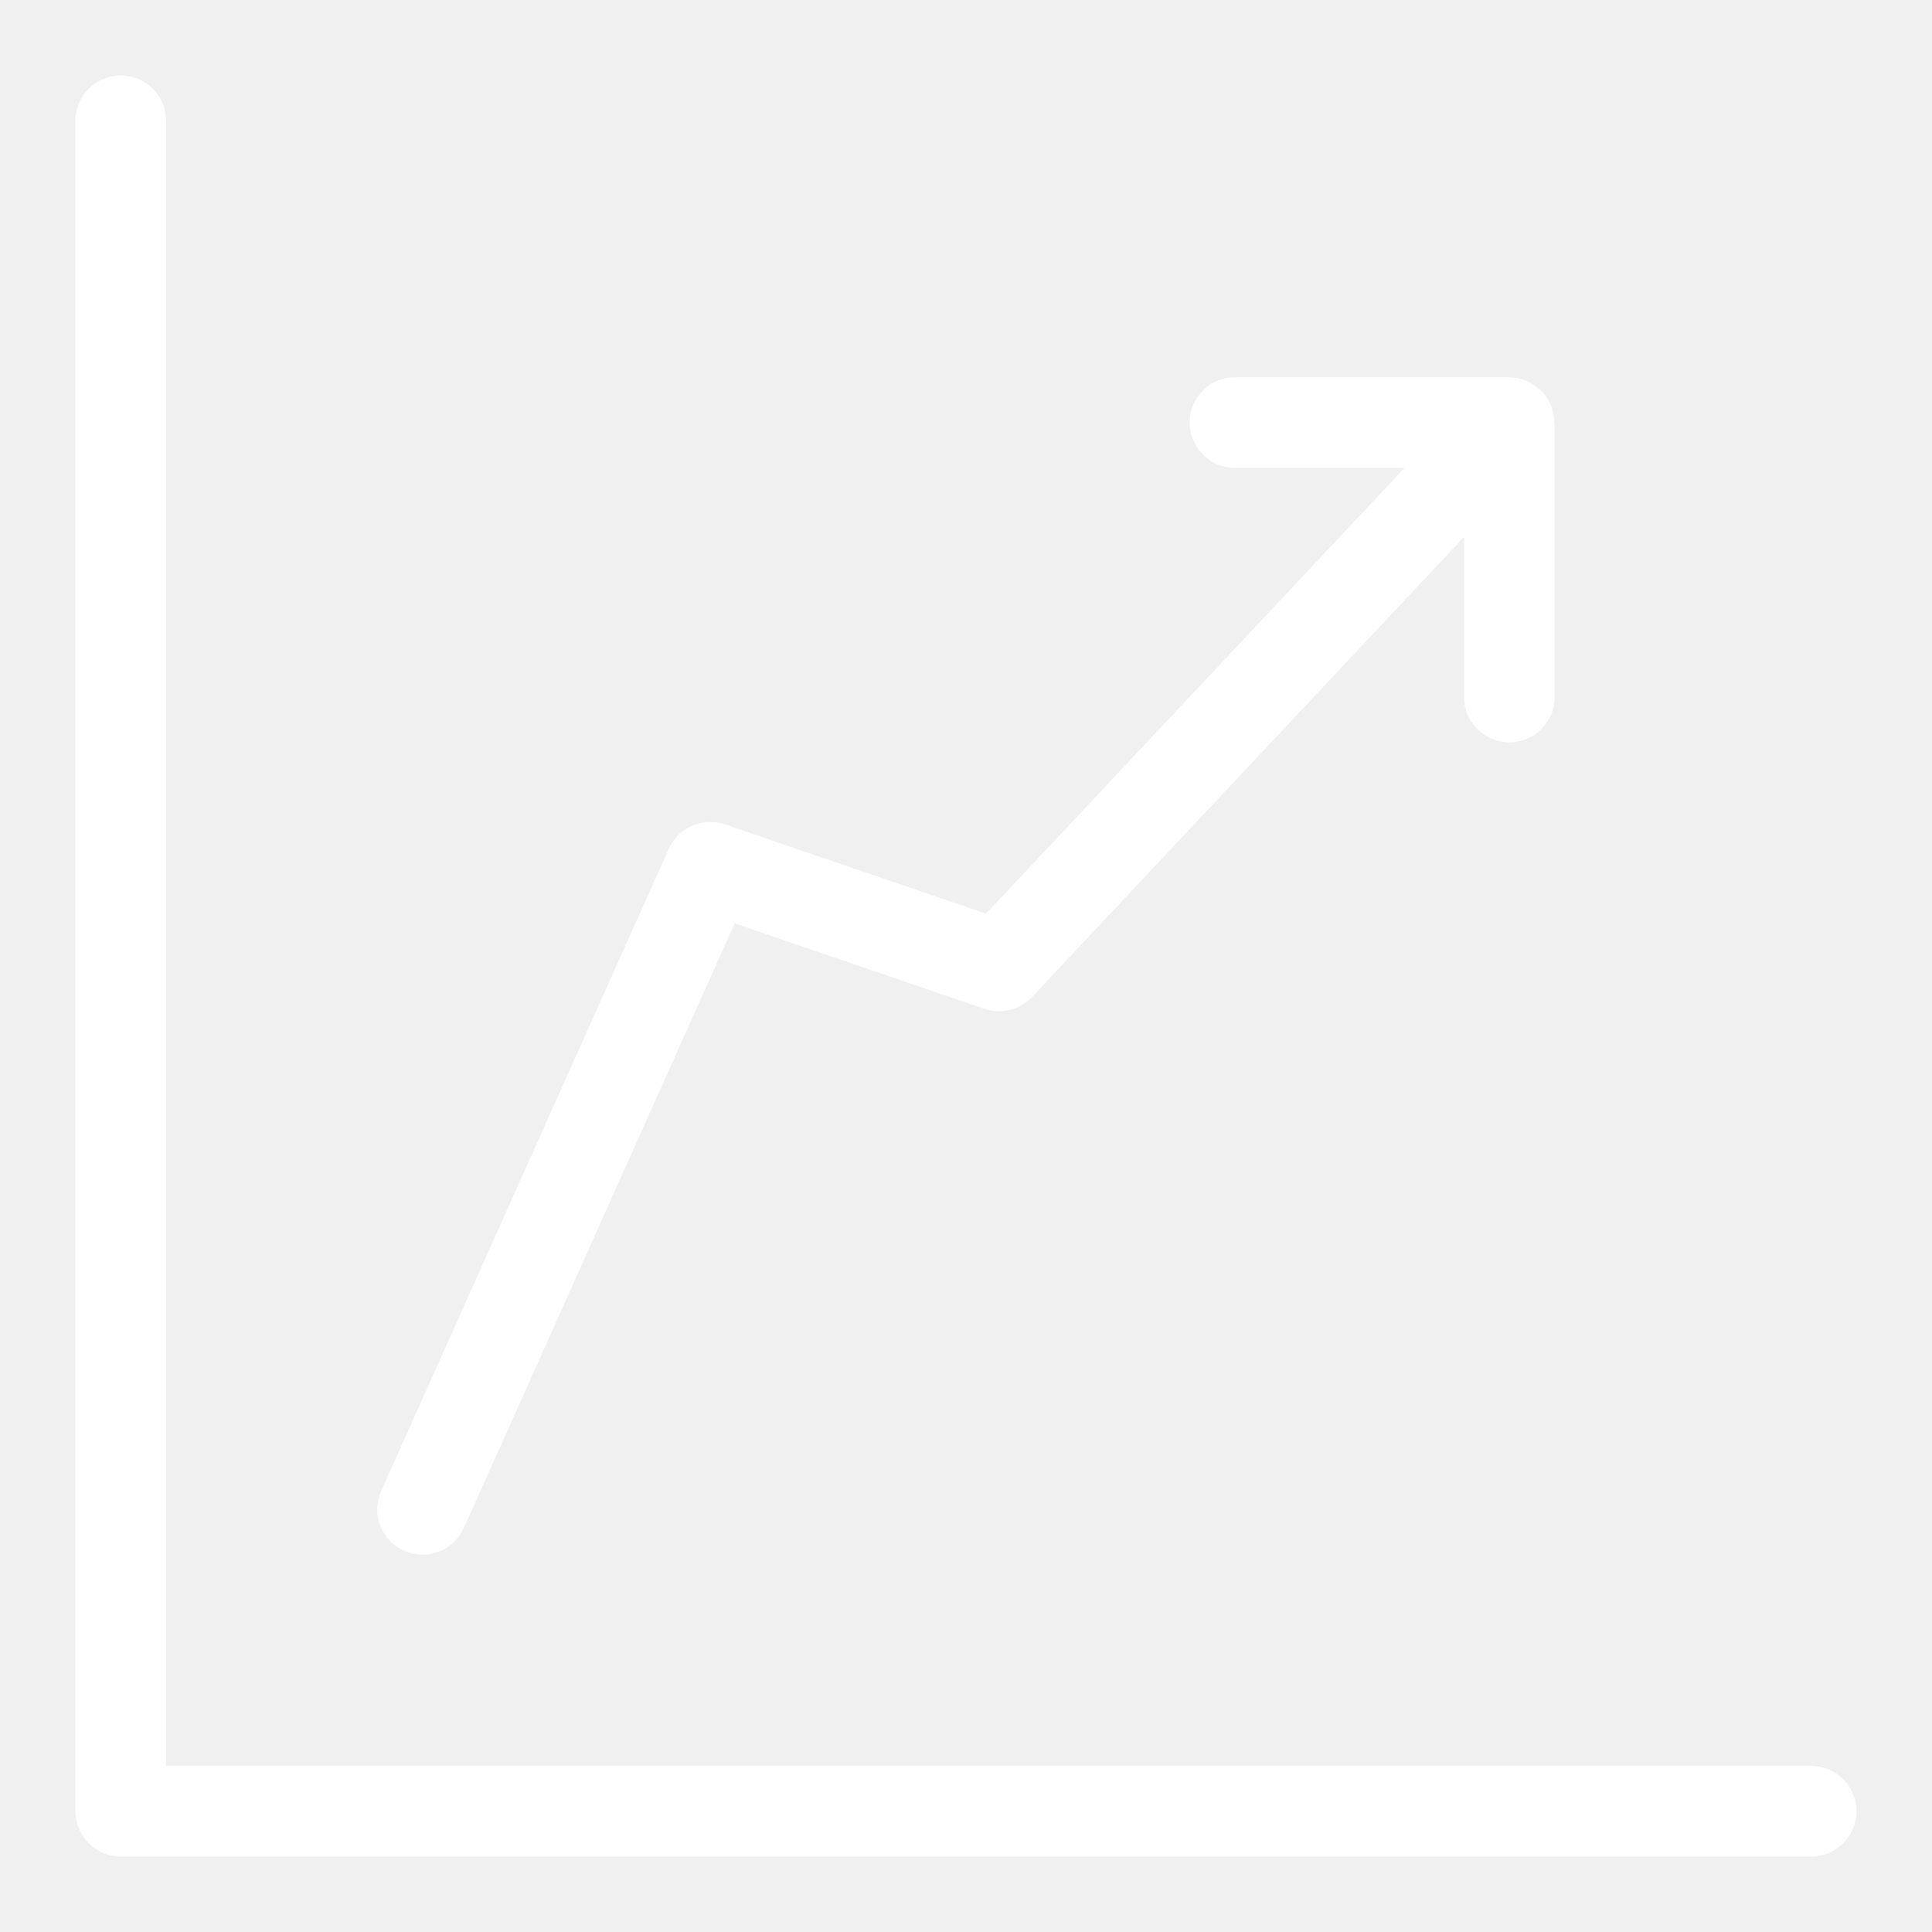
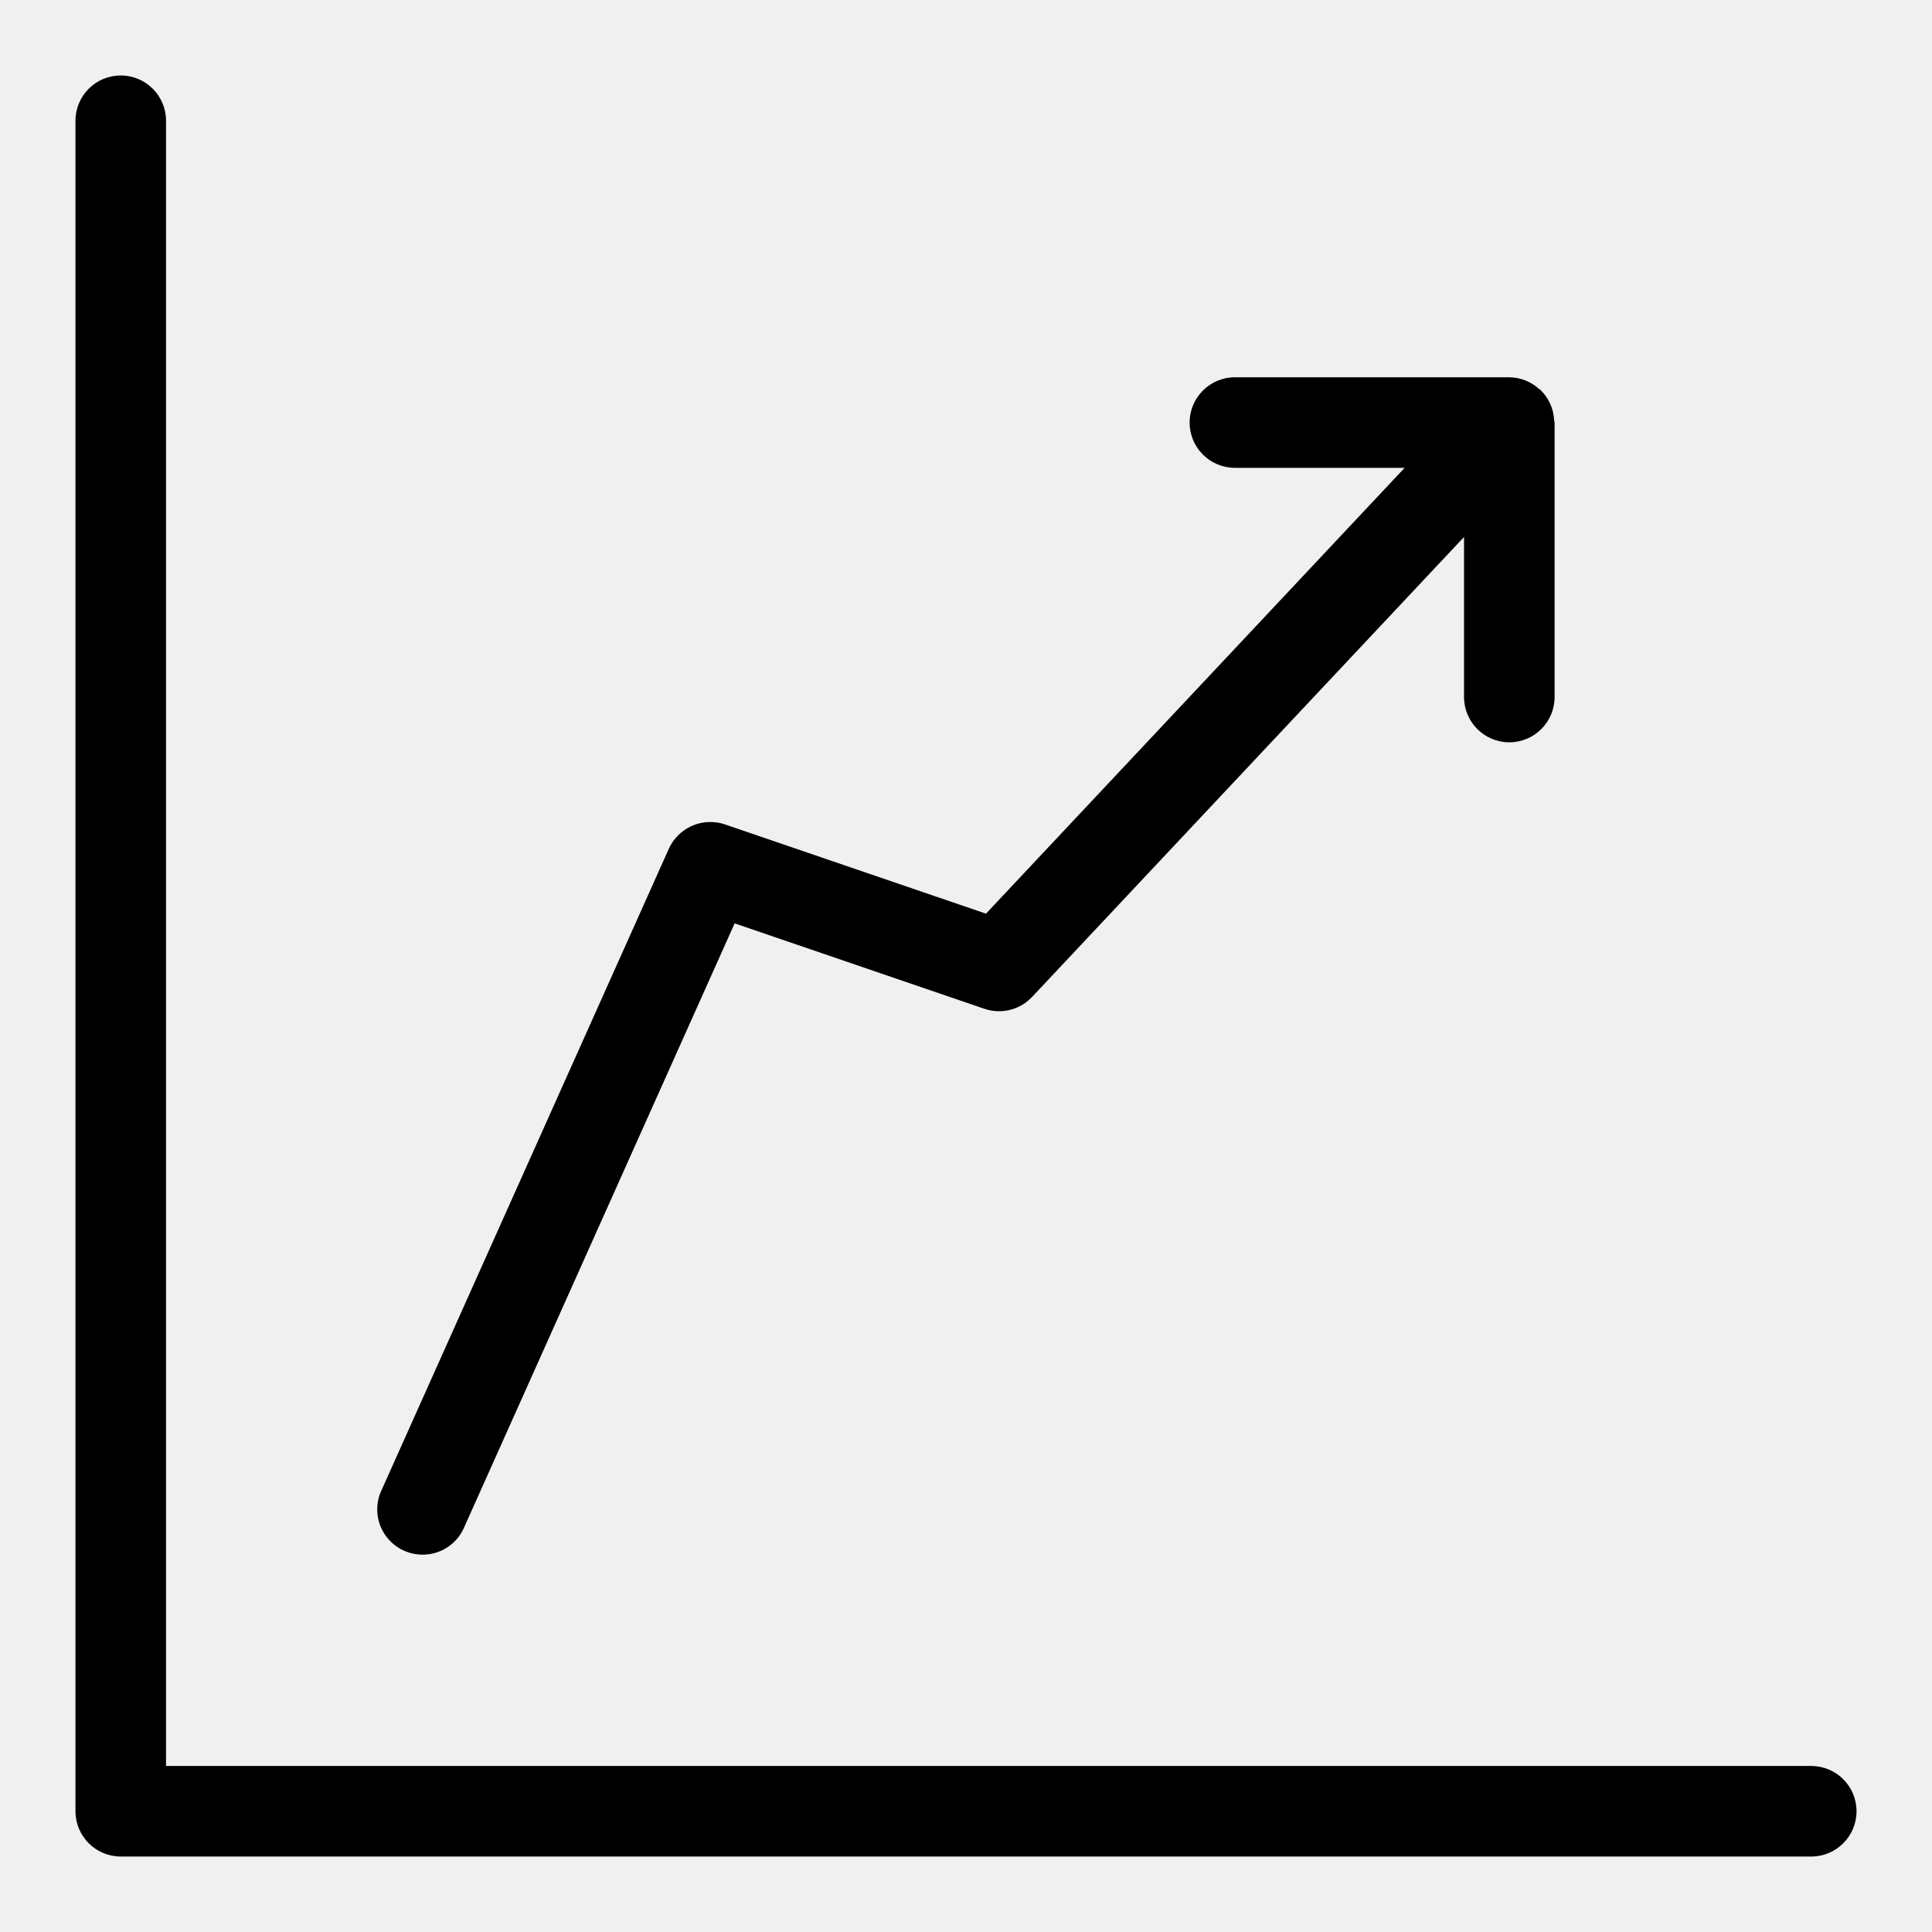
<svg xmlns="http://www.w3.org/2000/svg" width="32" height="32" viewBox="0 0 32 32" fill="none">
-   <path d="M6.693 25.684C6.783 25.726 6.889 25.75 7.001 25.75C7.304 25.75 7.565 25.57 7.682 25.311L7.684 25.306L12.168 15.294L16.305 16.709C16.377 16.734 16.46 16.749 16.547 16.749C16.763 16.749 16.957 16.658 17.094 16.513L24.249 8.894V11.545C24.249 11.959 24.585 12.295 24.999 12.295C25.413 12.295 25.749 11.959 25.749 11.545V6.999L25.746 6.983L25.741 6.96C25.732 6.763 25.648 6.588 25.516 6.46L25.512 6.452L25.494 6.445C25.364 6.325 25.19 6.251 24.999 6.249H20.454C20.04 6.249 19.704 6.585 19.704 6.999C19.704 7.413 20.04 7.749 20.454 7.749H23.265L16.331 15.133L12.005 13.654C11.933 13.629 11.851 13.615 11.765 13.615C11.462 13.615 11.2 13.794 11.08 14.053L11.078 14.058L6.314 24.694C6.273 24.784 6.248 24.889 6.248 25C6.248 25.303 6.428 25.564 6.687 25.682L6.693 25.684ZM30 29.25H2.75V2C2.75 1.586 2.414 1.25 2 1.25C1.586 1.25 1.25 1.586 1.25 2V30C1.25 30.414 1.586 30.75 2 30.75H30C30.414 30.75 30.75 30.414 30.75 30C30.75 29.586 30.414 29.25 30 29.25Z" fill="white" />
+   <path fill="currentColor" d="M6.693 25.684C6.783 25.726 6.889 25.75 7.001 25.75C7.304 25.75 7.565 25.57 7.682 25.311L7.684 25.306L12.168 15.294L16.305 16.709C16.377 16.734 16.46 16.749 16.547 16.749C16.763 16.749 16.957 16.658 17.094 16.513L24.249 8.894V11.545C24.249 11.959 24.585 12.295 24.999 12.295C25.413 12.295 25.749 11.959 25.749 11.545V6.999L25.746 6.983L25.741 6.96C25.732 6.763 25.648 6.588 25.516 6.46L25.512 6.452L25.494 6.445C25.364 6.325 25.19 6.251 24.999 6.249H20.454C20.04 6.249 19.704 6.585 19.704 6.999C19.704 7.413 20.04 7.749 20.454 7.749H23.265L16.331 15.133L12.005 13.654C11.933 13.629 11.851 13.615 11.765 13.615C11.462 13.615 11.2 13.794 11.08 14.053L11.078 14.058L6.314 24.694C6.273 24.784 6.248 24.889 6.248 25C6.248 25.303 6.428 25.564 6.687 25.682L6.693 25.684ZM30 29.25H2.75V2C2.75 1.586 2.414 1.25 2 1.25C1.586 1.25 1.25 1.586 1.25 2V30C1.25 30.414 1.586 30.75 2 30.75H30C30.414 30.75 30.75 30.414 30.75 30C30.75 29.586 30.414 29.25 30 29.25Z" />
</svg>
